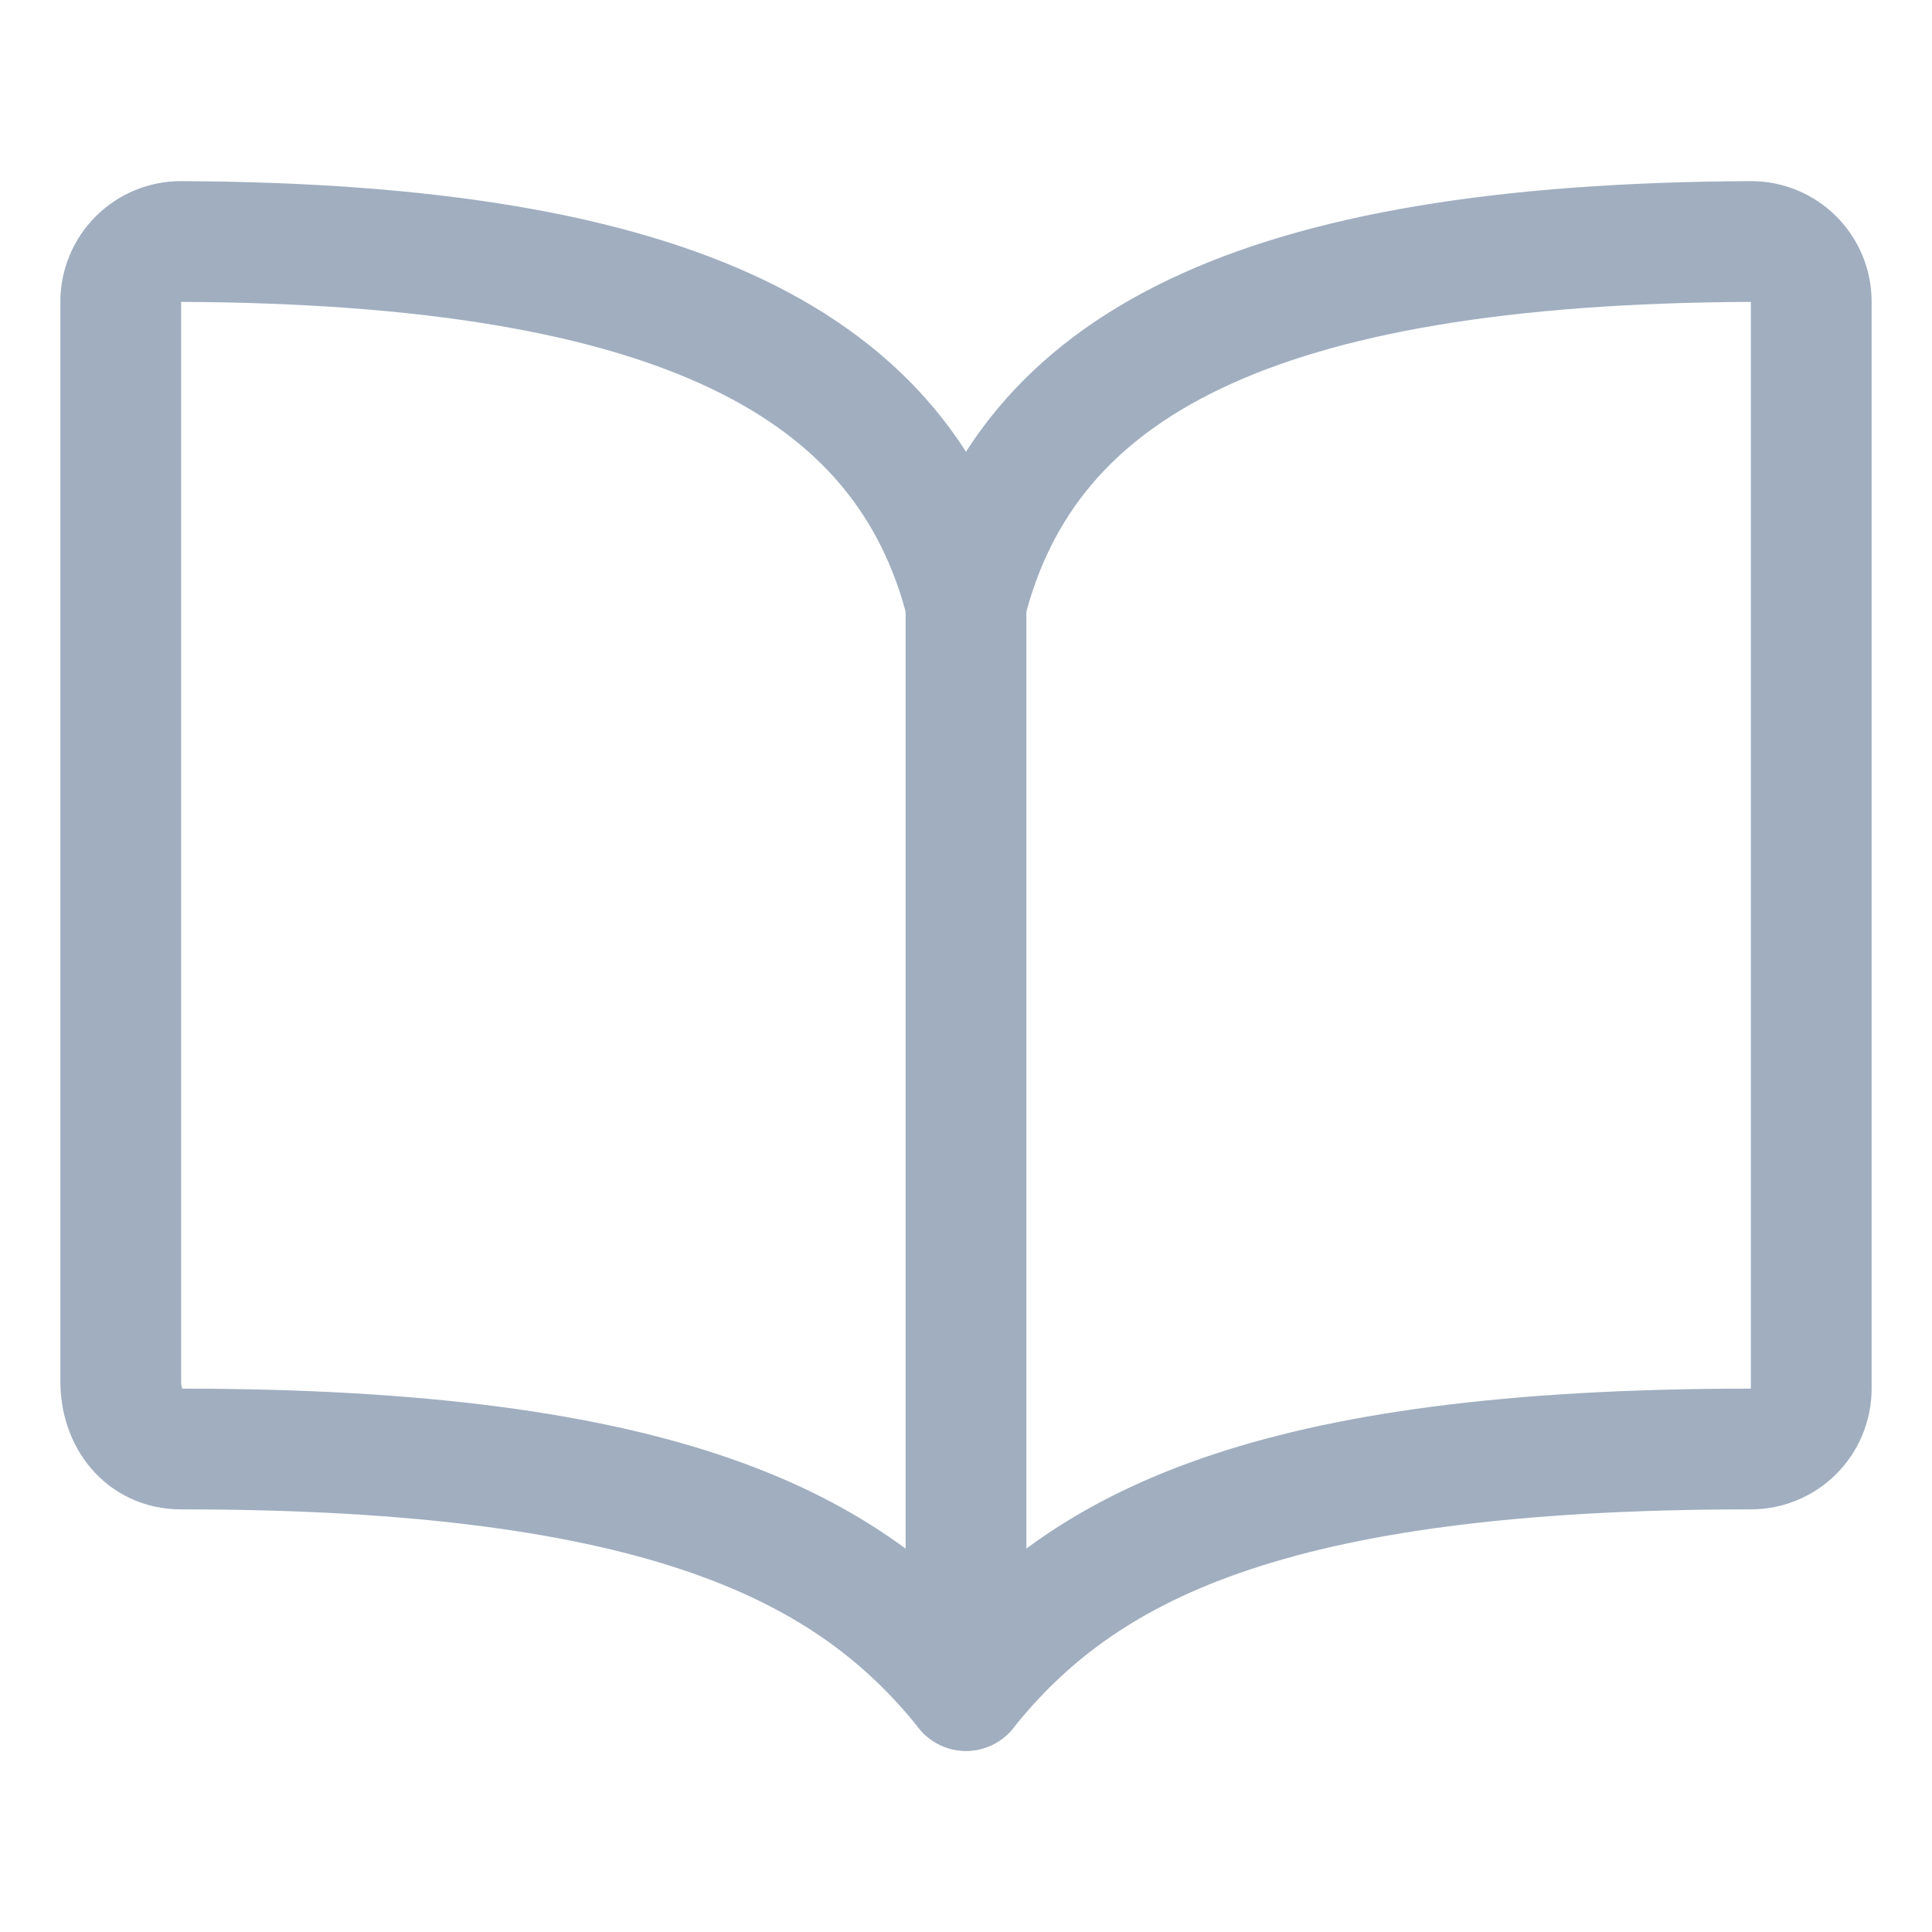
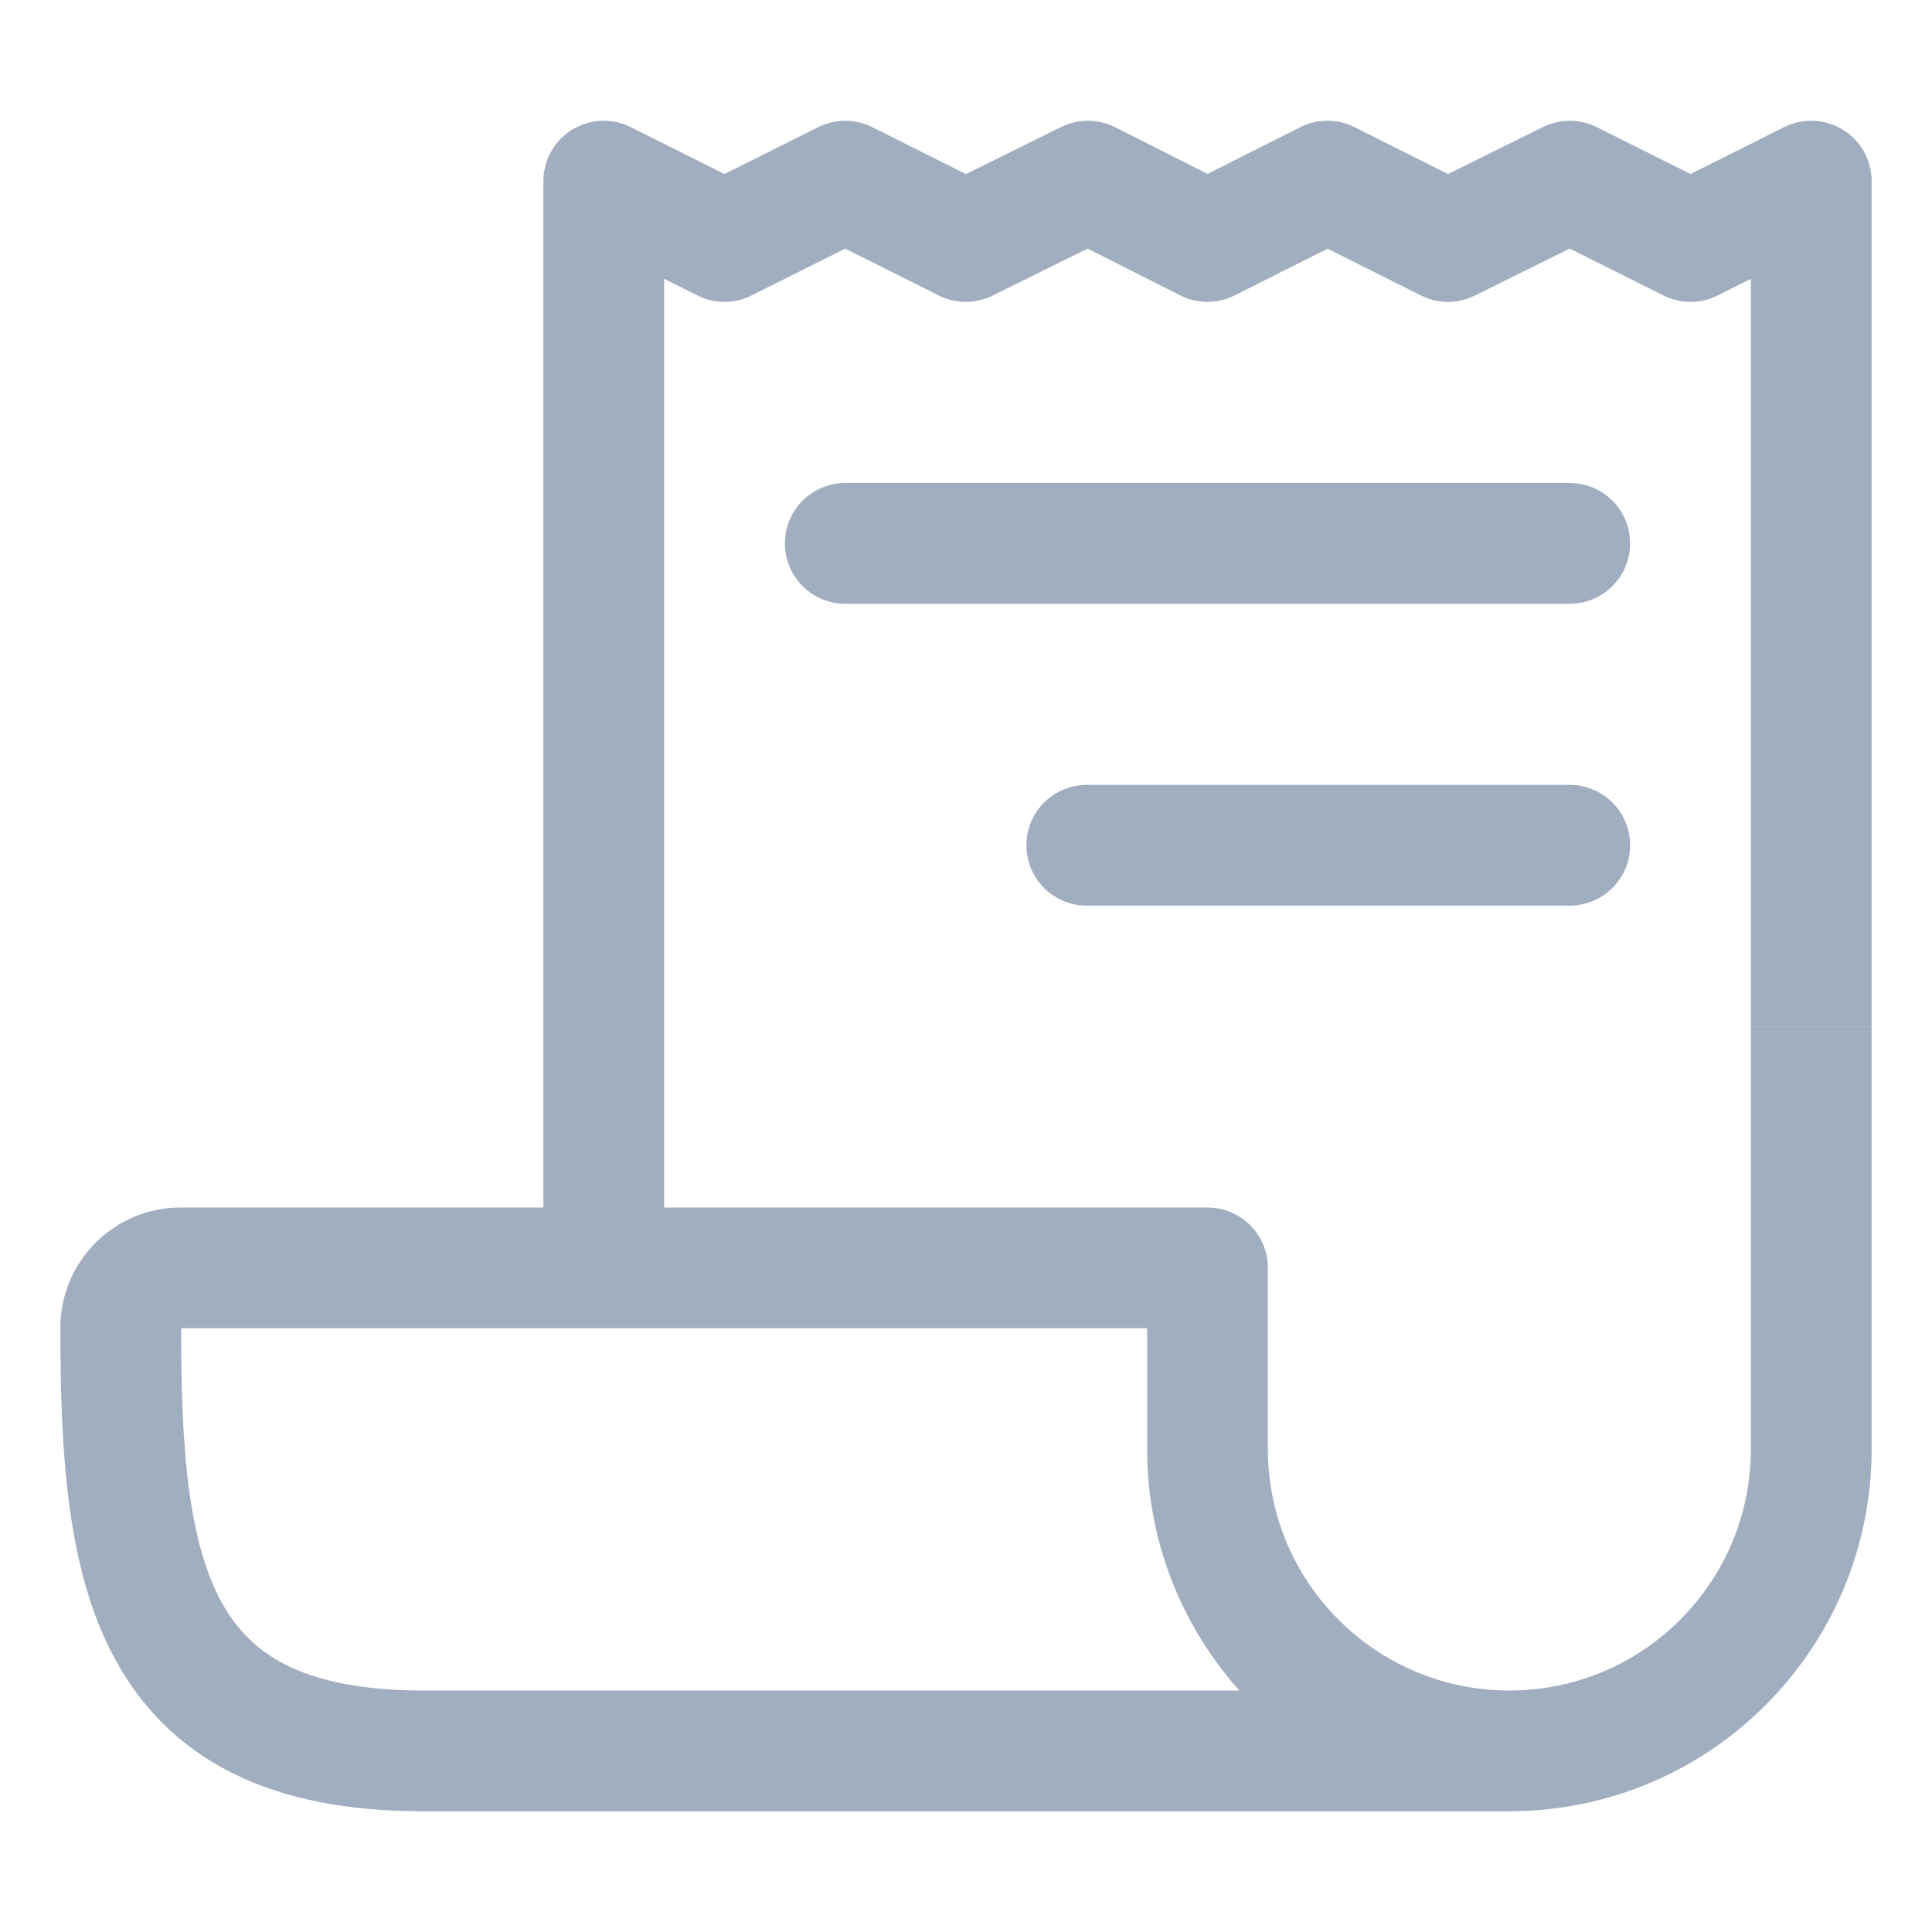
- <svg xmlns="http://www.w3.org/2000/svg" width="512" height="512" viewBox="0 0 512 512" version="1.1" id="svg8">
-   <defs id="defs12" />
-   <path d="M256,160c16-63.16,76.43-95.41,208-96a15.94,15.94,0,0,1,16,16V368a16,16,0,0,1-16,16c-128,0-177.45,25.81-208,64-30.37-38-80-64-208-64-9.88,0-16-8.05-16-17.93V80A15.94,15.94,0,0,1,48,64C179.57,64.59,240,96.84,256,160Z" style="fill:none;stroke:#a0aec0;stroke-linecap:round;stroke-linejoin:round;stroke-width:32px;stroke-opacity:1" id="path4" />
-   <line x1="256" y1="160" x2="256" y2="448" style="fill:none;stroke:#a0aec0;stroke-linecap:round;stroke-linejoin:round;stroke-width:32px;stroke-opacity:1" id="line6" />
+ <svg xmlns="http://www.w3.org/2000/svg" width="512" height="512" viewBox="0 0 512 512" version="1.1" id="svg12">
+   <defs id="defs16" />
+   <polyline points="160 336 160 48 192 64 224 48 255.94 64 288.31 48 320 64 351.79 48 383.72 64 416 48 448.01 64 480 48 480 272" style="fill:none;stroke:#a0aec0;stroke-linejoin:round;stroke-width:32px;stroke-opacity:1" id="polyline4" />
+   <path d="M480,272V384a80,80,0,0,1-80,80h0a80,80,0,0,1-80-80V336H48a15.86,15.86,0,0,0-16,16c0,64,6.74,112,80,112H400" style="fill:none;stroke:#a0aec0;stroke-linejoin:round;stroke-width:32px;stroke-opacity:1" id="path6" />
+   <line x1="224" y1="144" x2="416" y2="144" style="fill:none;stroke:#a0aec0;stroke-linecap:round;stroke-linejoin:round;stroke-width:32px;stroke-opacity:1" id="line8" />
+   <line x1="288" y1="224" x2="416" y2="224" style="fill:none;stroke:#a0aec0;stroke-linecap:round;stroke-linejoin:round;stroke-width:32px;stroke-opacity:1" id="line10" />
</svg>
